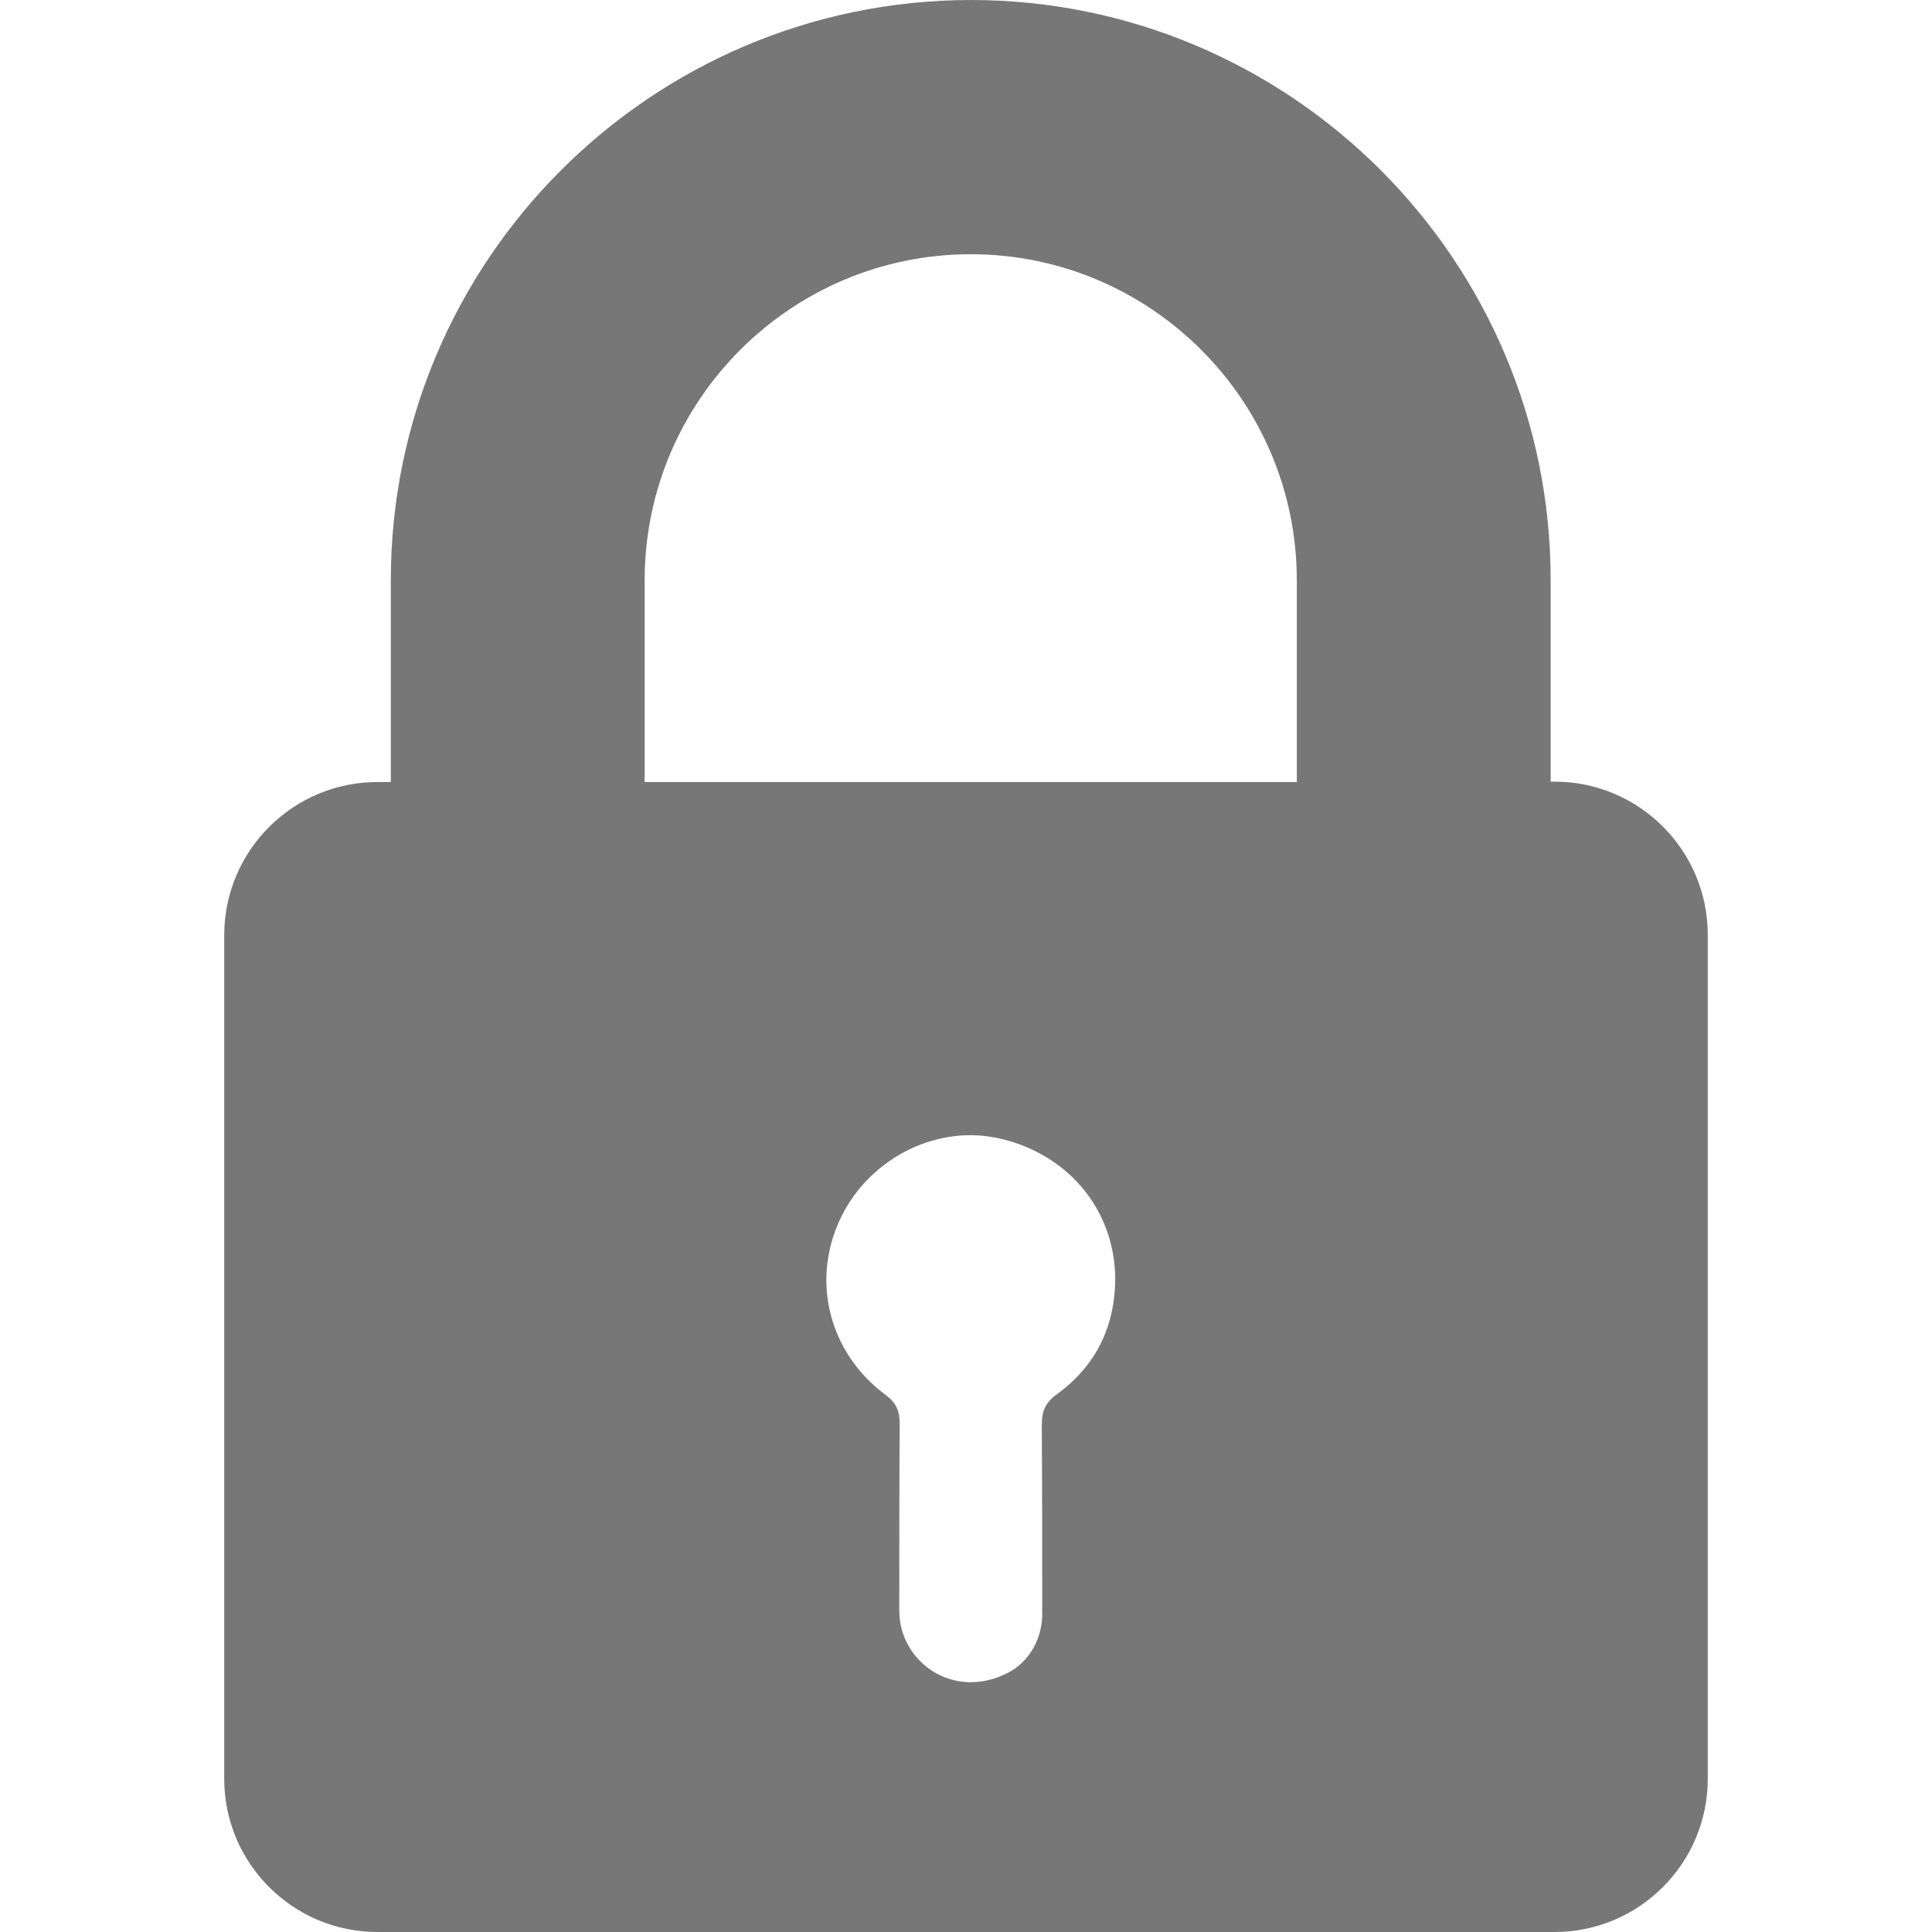
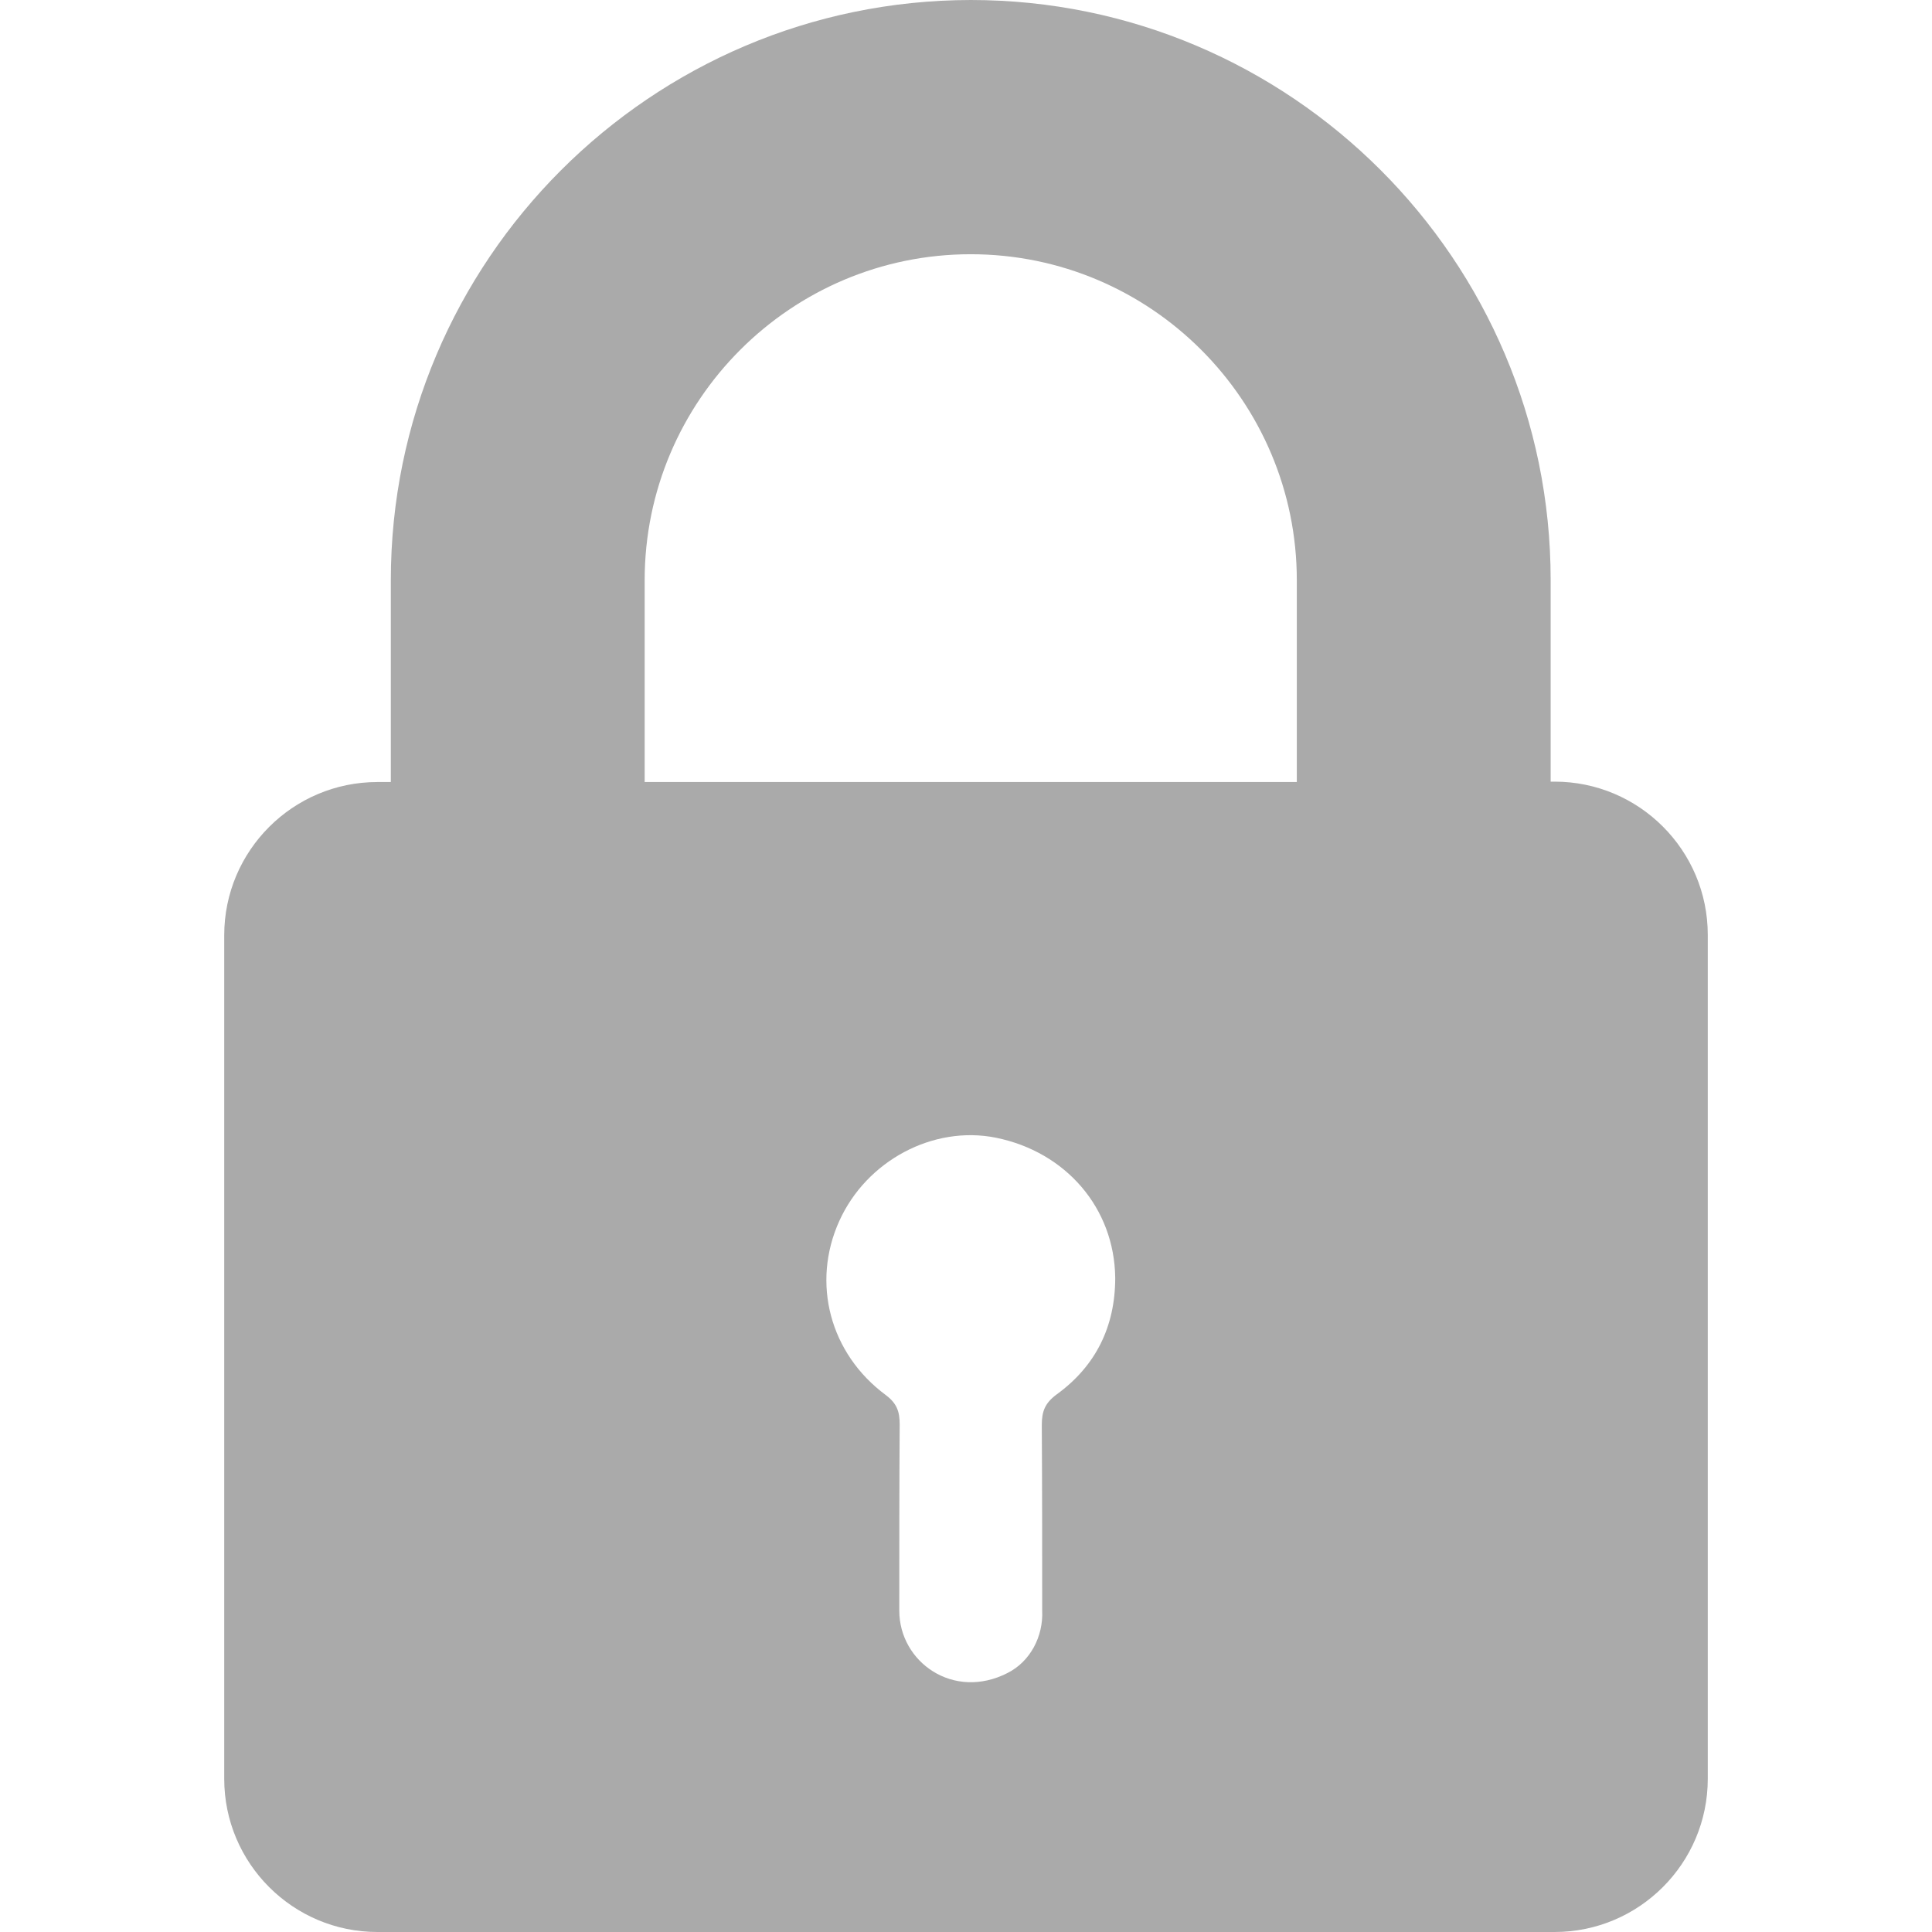
- <svg xmlns="http://www.w3.org/2000/svg" viewBox="0 0 489.4 489.4" fill="#777">
+ <svg xmlns="http://www.w3.org/2000/svg" viewBox="0 0 489.4 489.4" fill="#aaa">
  <path d="M99 147v51.1h-3.4c-21.4 0-38.8 17.4-38.8 38.8v213.7c0 21.4 17.4 38.8 38.8 38.8h298.2c21.4 0 38.8-17.4 38.8-38.8V236.8c0-21.4-17.4-38.8-38.8-38.8h-1v-51.1C392.8 65.9 326.9 0 245.9 0 164.9.1 99 66 99 147m168.7 206.2c-3 2.2-3.8 4.3-3.8 7.8.1 15.7.1 31.3.1 47 .3 6.5-3 12.9-8.8 15.8-13.7 7-27.4-2.8-27.4-15.8v-.1c0-15.7 0-31.4.1-47.1 0-3.2-.7-5.3-3.5-7.4-14.2-10.5-18.9-28.4-11.8-44.1 6.9-15.3 23.8-24.3 39.7-21.1 17.7 3.6 30 17.8 30.2 35.5 0 12.3-4.9 22.3-14.8 29.5M163.3 147c0-45.6 37.1-82.6 82.6-82.6 45.6 0 82.6 37.1 82.6 82.6v51.1H163.3z" />
</svg>
